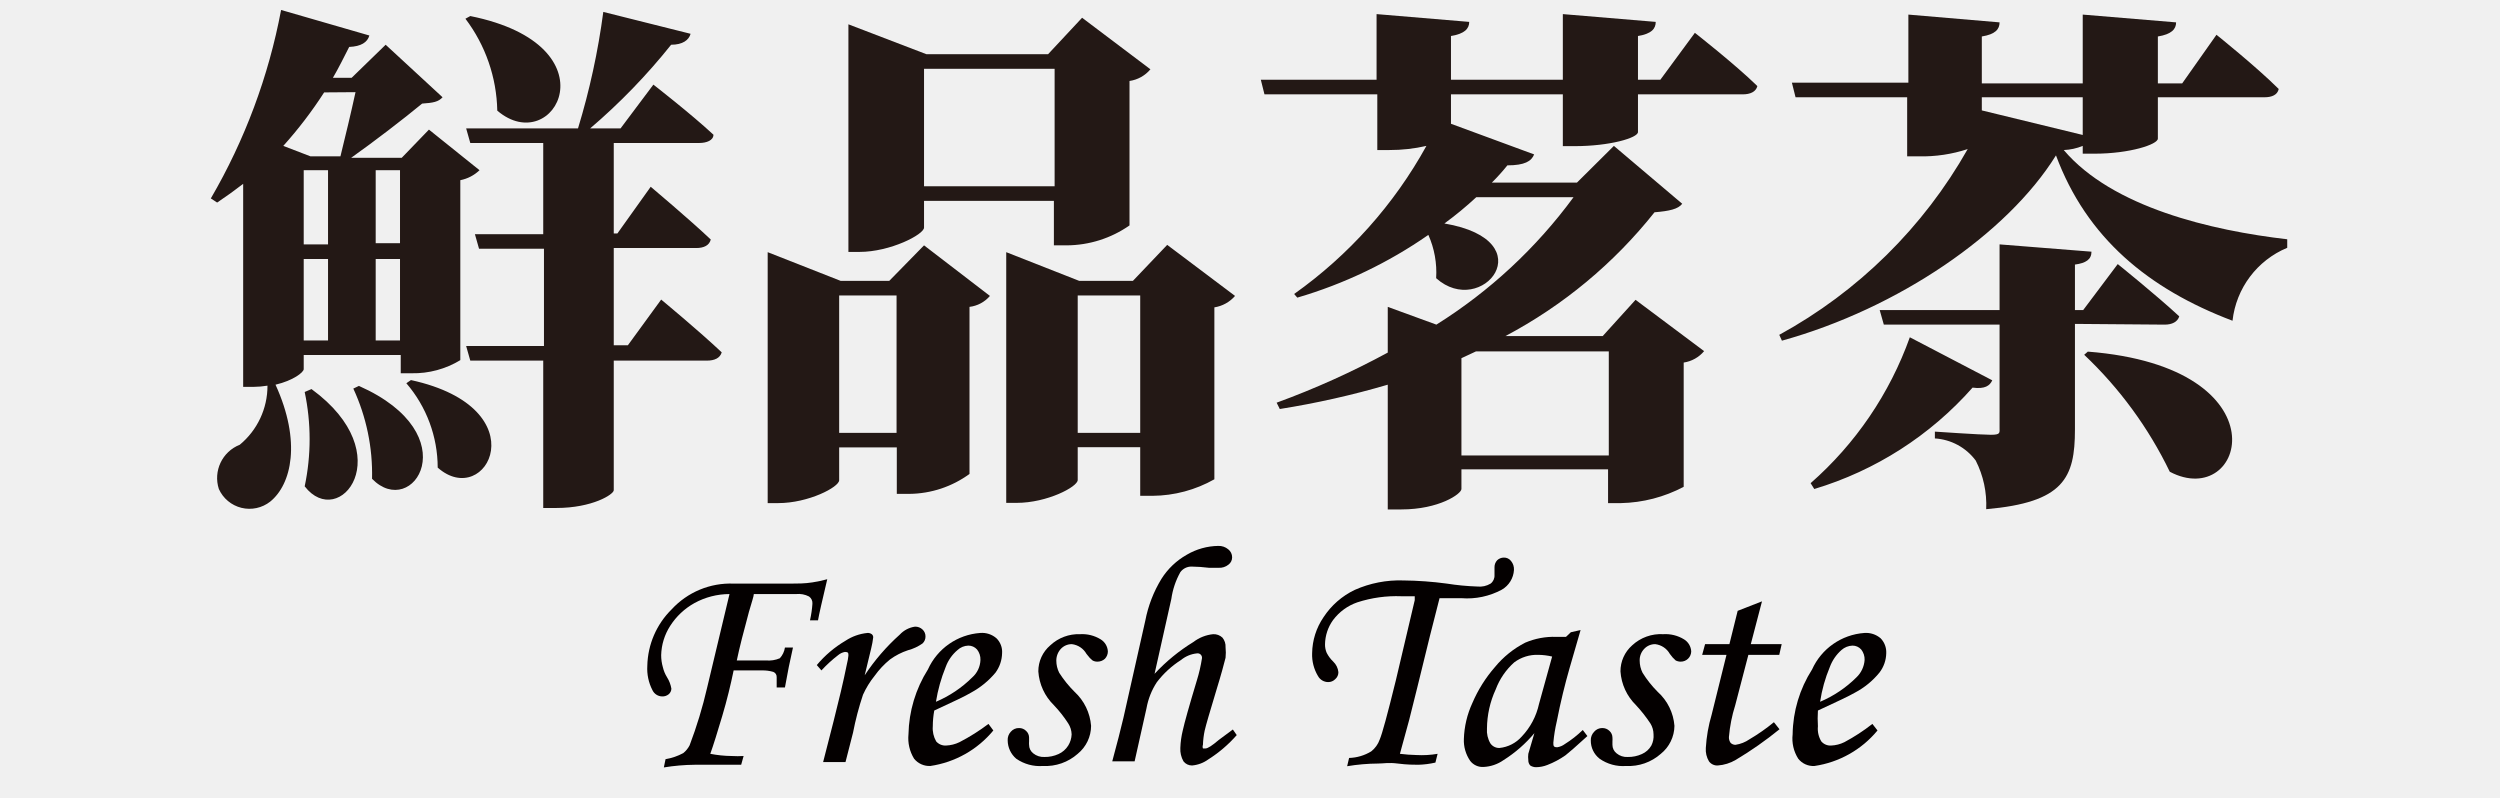
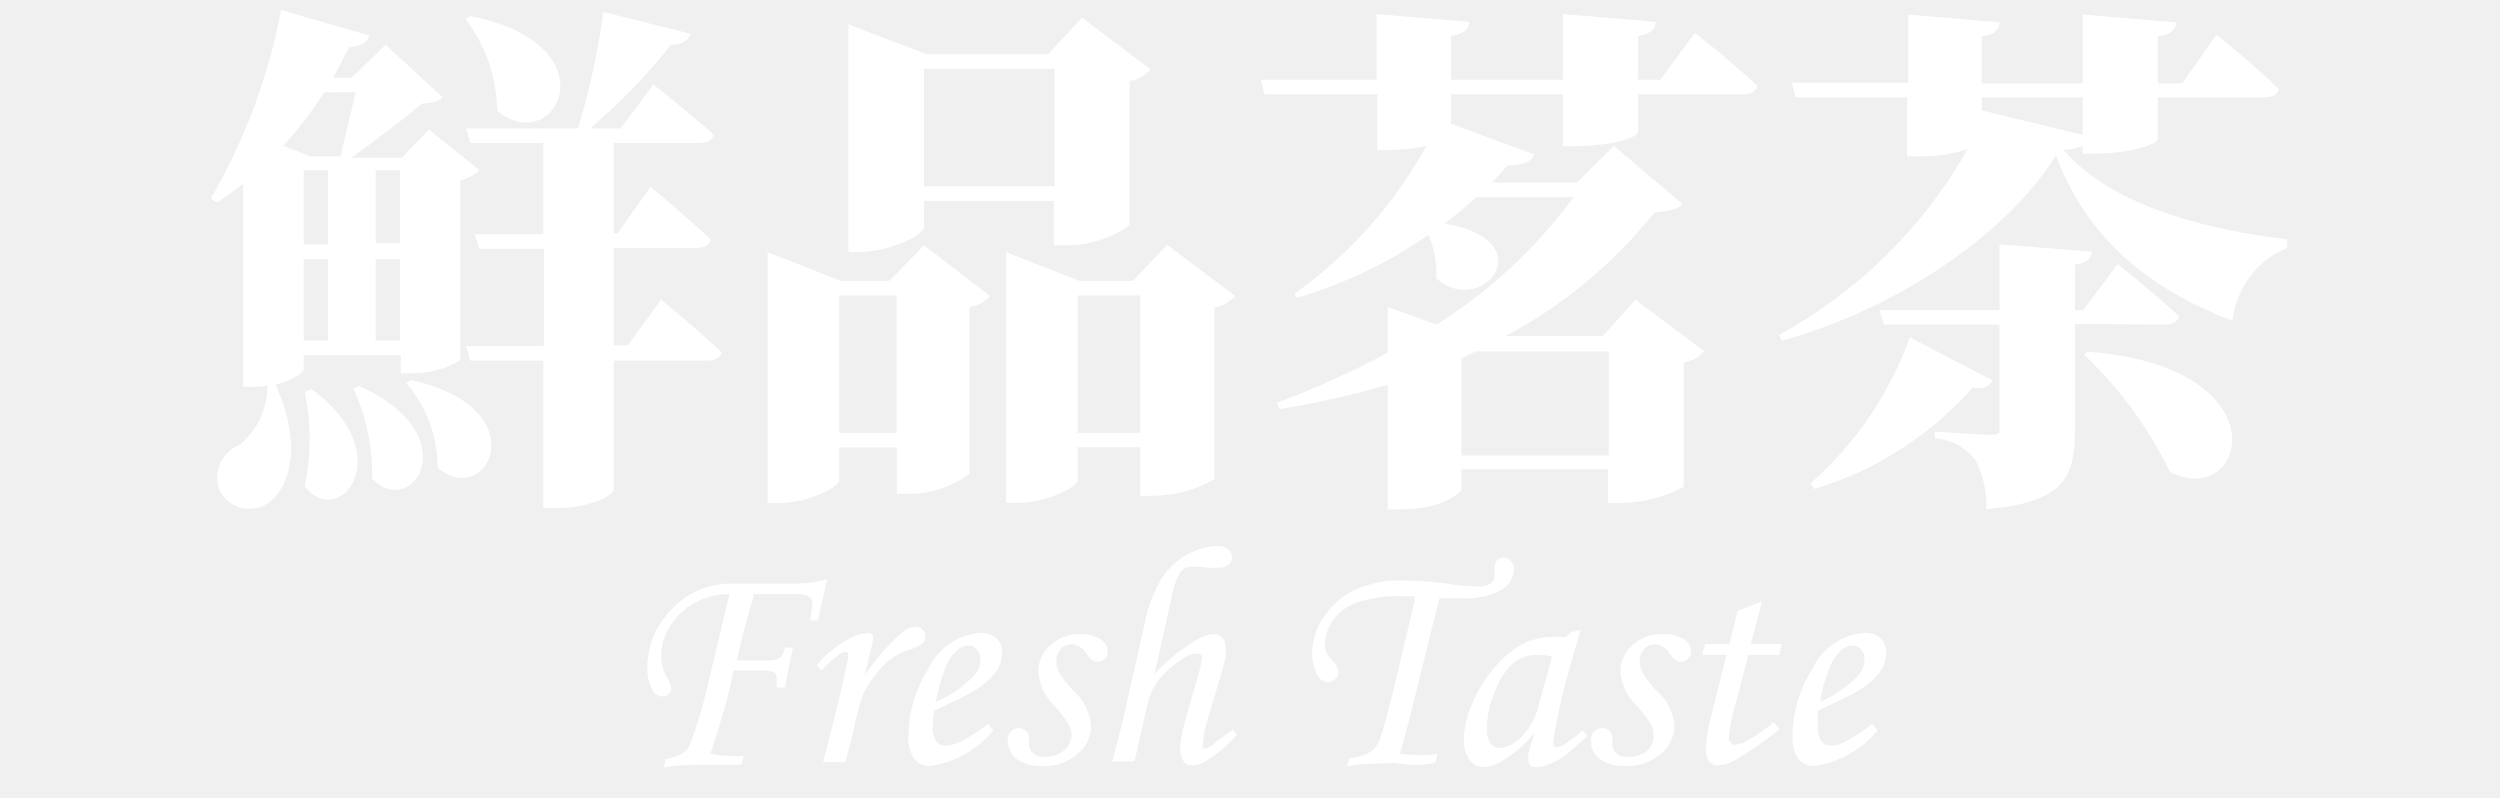
<svg xmlns="http://www.w3.org/2000/svg" id="圖層_2" data-name="圖層 2" viewBox="0 0 102.81 32.79">
  <defs>
-     <style>.cls-1{fill:#231815;}.cls-2{isolation:isolate;}.cls-3{fill:#040000;}</style>
+     <style>.cls-1{fill:#fff;}.cls-2{isolation:isolate;}</style>
  </defs>
  <path class="cls-1" d="M12.49,14.6v.58c0,.13-.43.47-1.16.64,1.07,2.34.66,4.1-.22,4.81A1.38,1.38,0,0,1,9,20.11a1.47,1.47,0,0,1,.86-1.82A3.14,3.14,0,0,0,11,15.86a3.79,3.79,0,0,1-.58.05H10V7.56c-.35.27-.71.53-1.07.77l-.26-.17A24.34,24.34,0,0,0,11.56.41l3.63,1.05c-.08.28-.34.45-.83.47-.22.43-.43.86-.67,1.27h.77l1.4-1.36L18.2,4c-.17.19-.39.23-.84.26-.75.62-2,1.58-2.92,2.23h2.08l1.12-1.16L19.72,7a1.58,1.58,0,0,1-.79.41v7.4a3.71,3.71,0,0,1-2,.54h-.45V14.6Zm.84-10.8A17.33,17.33,0,0,1,11.65,6l1.12.43H14c.19-.77.45-1.85.62-2.64Zm-.84,6.25h1V7h-1Zm0,3.95h1V10.65h-1ZM12.81,16c3.67,2.68,1.14,5.84-.28,4a9.38,9.38,0,0,0,0-3.88Zm1.95-.13c4.51,2,2.21,5.54.54,3.82a8.36,8.36,0,0,0-.77-3.71ZM15.45,7v3h1V7Zm1,7V10.65h-1V14Zm.45,1.63C22.21,16.79,20,21,18,19.23a5.33,5.33,0,0,0-1.29-3.47Zm10.29-3.31s1.56,1.29,2.49,2.17c-.07.24-.3.34-.61.34H25.24v5.33c0,.17-.88.73-2.36.73h-.54V14.83h-3l-.17-.6h3.2v-4H19.7l-.17-.6h2.81V5.88h-3l-.17-.6h4.6A29.91,29.91,0,0,0,24.81.49l3.59.9c-.07.26-.33.45-.8.45a25.17,25.17,0,0,1-3.33,3.44h1.25l1.35-1.8s1.57,1.22,2.47,2.06c0,.23-.28.34-.58.34H25.24V9.6h.15l1.37-1.92S28.33,9,29.23,9.85c-.06.24-.28.35-.6.35H25.24v4h.58ZM19.34.66c6,1.21,3.45,5.89,1.11,3.89A6.47,6.47,0,0,0,19.14.77Z" />
  <path class="cls-1" d="M38,10.09l2.71,2.08a1.31,1.31,0,0,1-.84.45v6.87a4.26,4.26,0,0,1-2.47.82h-.52V18.4H34.51v1.35c0,.28-1.26.94-2.51.94h-.43V10.37l3,1.18h2ZM36.87,17.8V12.15H34.51V17.8ZM38,9.36c0,.28-1.38,1-2.66,1h-.45V1L38.1,2.23h5L44.5.73l2.81,2.12a1.38,1.38,0,0,1-.86.48V9.27a4.55,4.55,0,0,1-2.58.82h-.53V8.26H38Zm0-6.53V7.66h5.37V2.83Zm12.79,9.34a1.41,1.41,0,0,1-.85.47v7.07a5.24,5.24,0,0,1-2.54.68h-.51v-2H44.32v1.35c0,.28-1.26.94-2.51.94h-.43V10.37l3,1.18h2.21L48,10.07Zm-3.9,5.63V12.15H44.32V17.8Z" />
  <path class="cls-1" d="M69.7,1.35s1.65,1.29,2.57,2.19c-.06.24-.3.34-.6.34H67.36V5.43c0,.24-1.16.58-2.6.58h-.49V3.88h-4.6V5.09l3.42,1.26c-.11.28-.39.45-1.1.45a8.37,8.37,0,0,1-.64.71h3.5L66.37,6l2.81,2.38c-.17.22-.53.3-1.14.35a19.43,19.43,0,0,1-6.13,5.09h4l1.35-1.49,2.82,2.11a1.36,1.36,0,0,1-.84.47v5.11a5.78,5.78,0,0,1-2.58.67h-.53V19.3H60.1v.81c0,.2-.92.84-2.47.84h-.56V15.82a35.44,35.44,0,0,1-4.44,1l-.13-.26a34.17,34.17,0,0,0,4.57-2.06V12.62l2,.73a20.49,20.49,0,0,0,5.64-5.24h-4a14.49,14.49,0,0,1-1.31,1.08c4.15.71,1.53,3.93-.34,2.25a3.79,3.79,0,0,0-.32-1.78,18.56,18.56,0,0,1-5.39,2.58l-.13-.15A18.31,18.31,0,0,0,58.66,6a6.71,6.71,0,0,1-1.52.17h-.5V3.88H52l-.15-.6h4.76V.58L60.42.9c0,.28-.19.49-.75.58v1.8h4.6V.58L68.09.9c0,.28-.17.49-.73.58v1.8h.92Zm-9,13.1-.6.28v4h6.06V14.45Z" />
  <path class="cls-1" d="M85.65,6a2.27,2.27,0,0,1-.78.17c2,2.36,6.08,3.31,9.19,3.67v.35a3.69,3.69,0,0,0-2.25,3c-3.46-1.31-6-3.41-7.26-6.8-2,3.22-6.48,6.29-11.27,7.62l-.11-.24a19.84,19.84,0,0,0,7.75-7.64,6,6,0,0,1-2,.3h-.49V4H73.84l-.15-.6h4.79V.6l3.75.32c0,.28-.17.49-.73.58V3.43h4.15V.6l3.84.32c0,.28-.19.49-.75.58V3.43h1l1.41-2s1.66,1.33,2.56,2.23c-.05.24-.28.34-.58.34H88.74v1.7c0,.24-1.16.62-2.6.62h-.49Zm-3.72,9.64c-.1.22-.3.37-.81.3a14.09,14.09,0,0,1-6.51,4.17l-.15-.24a14.44,14.44,0,0,0,4.08-6Zm3.4-2.32v4.34c0,2-.46,3-3.65,3.28a4,4,0,0,0-.43-2,2.27,2.27,0,0,0-1.68-.91v-.28s1.89.13,2.3.13.36-.08.36-.3V13.35H77.47l-.17-.6h4.93v-2.7l3.78.3c0,.32-.23.47-.68.53v1.87h.34l1.42-1.89s1.58,1.27,2.53,2.15c-.07.23-.3.34-.6.34Zm.32-7.77V4H81.5v.69l0-.15Zm.21,8.91c8.18.64,6.46,6.57,3.37,4.94a16.5,16.5,0,0,0-3.52-4.81Z" />
  <g class="cls-2">
-     <path class="cls-3" d="M33.64,25.51h-.33a4.42,4.42,0,0,0,.1-.68.33.33,0,0,0-.14-.3.94.94,0,0,0-.53-.1H31c0,.09-.09.34-.2.73-.22.81-.39,1.47-.5,2h1.2a1.17,1.17,0,0,0,.57-.09.84.84,0,0,0,.21-.44h.33c-.12.52-.23,1.07-.33,1.64h-.34c0-.24,0-.38,0-.42a.22.22,0,0,0-.14-.22,1.57,1.57,0,0,0-.47-.06H30.17c-.12.58-.27,1.21-.47,1.88s-.36,1.19-.49,1.55a4.86,4.86,0,0,0,.88.09,4,4,0,0,0,.49,0l-.1.36h-.33l-.86,0-.72,0a8.28,8.28,0,0,0-1.27.11l.07-.34a2.34,2.34,0,0,0,.73-.25,1,1,0,0,0,.26-.32,18.16,18.16,0,0,0,.72-2.37L30,24.43a3,3,0,0,0-1.44.37,2.79,2.79,0,0,0-1,.94,2.33,2.33,0,0,0-.37,1.2,1.77,1.77,0,0,0,.07.5,1.37,1.37,0,0,0,.17.41,1.28,1.28,0,0,1,.18.47.31.31,0,0,1-.11.23.4.4,0,0,1-.27.09.45.45,0,0,1-.4-.26,1.92,1.92,0,0,1-.21-1,3.36,3.36,0,0,1,1-2.32A3.29,3.29,0,0,1,30.17,24h2.37c.26,0,.55,0,.87-.05a5.3,5.3,0,0,0,.61-.13C33.81,24.71,33.68,25.27,33.64,25.51Z" />
-     <path class="cls-3" d="M34.77,31.34h-.92l.43-1.68c.21-.83.4-1.61.55-2.36a2.17,2.17,0,0,0,.06-.34c0-.1,0-.15-.14-.15a.58.58,0,0,0-.28.13,5.48,5.48,0,0,0-.69.63l-.19-.22a4.53,4.53,0,0,1,1.18-1,2,2,0,0,1,.9-.32.27.27,0,0,1,.18.05.16.16,0,0,1,.06.13,3.54,3.54,0,0,1-.08.44l-.27,1.12A8.57,8.57,0,0,1,37,26.1a1.06,1.06,0,0,1,.63-.33.43.43,0,0,1,.31.12.38.38,0,0,1,.12.28.38.38,0,0,1-.12.29,1.85,1.85,0,0,1-.6.28,2.69,2.69,0,0,0-.74.38,3.47,3.47,0,0,0-.63.67,3.58,3.58,0,0,0-.48.78,12.22,12.22,0,0,0-.41,1.56Z" />
-     <path class="cls-3" d="M40.65,29.77l.2.27a4.14,4.14,0,0,1-2.59,1.46.81.81,0,0,1-.67-.3,1.61,1.61,0,0,1-.23-1,5.19,5.19,0,0,1,.8-2.67,2.56,2.56,0,0,1,2.15-1.5.9.9,0,0,1,.67.22.78.78,0,0,1,.23.61,1.4,1.4,0,0,1-.27.8,3.43,3.43,0,0,1-1,.82c-.23.14-.74.38-1.52.74a3.74,3.74,0,0,0-.06.65,1.07,1.07,0,0,0,.14.62.5.5,0,0,0,.4.17,1.4,1.4,0,0,0,.56-.14A8.4,8.4,0,0,0,40.65,29.77Zm-2.16-.91a4.74,4.74,0,0,0,1.49-1,1,1,0,0,0,.34-.72.65.65,0,0,0-.14-.43.47.47,0,0,0-.36-.16.68.68,0,0,0-.44.18,1.65,1.65,0,0,0-.49.7A6.53,6.53,0,0,0,38.49,28.86Z" />
-     <path class="cls-3" d="M44.42,26.08a1.45,1.45,0,0,1,.84.21.62.62,0,0,1,.3.5.44.44,0,0,1-.12.3.45.45,0,0,1-.31.12.39.39,0,0,1-.2-.05,1.38,1.38,0,0,1-.25-.27.8.8,0,0,0-.6-.4.61.61,0,0,0-.45.19.71.71,0,0,0-.19.49,1.11,1.11,0,0,0,.12.5,4.62,4.62,0,0,0,.63.78,2.13,2.13,0,0,1,.68,1.4A1.49,1.49,0,0,1,44.32,31a2,2,0,0,1-1.43.5,1.7,1.7,0,0,1-1.1-.3,1,1,0,0,1-.35-.75.48.48,0,0,1,.13-.36.43.43,0,0,1,.34-.15.4.4,0,0,1,.29.12.37.37,0,0,1,.12.27v.16a.76.76,0,0,0,0,.14.44.44,0,0,0,.17.35.67.67,0,0,0,.46.15,1.34,1.34,0,0,0,.58-.12.91.91,0,0,0,.4-.35.94.94,0,0,0,.14-.46.88.88,0,0,0-.14-.45,5,5,0,0,0-.59-.75,2.14,2.14,0,0,1-.64-1.39,1.4,1.4,0,0,1,.49-1.07A1.7,1.7,0,0,1,44.42,26.08Z" />
-     <path class="cls-3" d="M50.7,30l.16.23a5.41,5.41,0,0,1-1.17,1,1.33,1.33,0,0,1-.67.25.44.44,0,0,1-.35-.17,1,1,0,0,1-.13-.55,3.53,3.53,0,0,1,.1-.72c.07-.32.26-1,.58-2.06a6.37,6.37,0,0,0,.21-.91.18.18,0,0,0-.21-.2,1.22,1.22,0,0,0-.65.27,3.83,3.83,0,0,0-1,.92,2.88,2.88,0,0,0-.42,1.06l-.49,2.19h-.92c.2-.73.35-1.33.46-1.79l.9-4a5.16,5.16,0,0,1,.66-1.71,2.94,2.94,0,0,1,1.05-1,2.63,2.63,0,0,1,1.29-.36.6.6,0,0,1,.41.14.41.41,0,0,1,.16.33.37.37,0,0,1-.15.3.59.59,0,0,1-.41.13l-.39,0A6.39,6.39,0,0,0,49,23.3a.56.56,0,0,0-.46.23,3.16,3.16,0,0,0-.37,1.1l-.69,3.08a7.59,7.59,0,0,1,1.6-1.31,1.59,1.59,0,0,1,.81-.32.52.52,0,0,1,.38.14.57.57,0,0,1,.13.4,2.09,2.09,0,0,1,0,.43c-.06.24-.18.69-.38,1.34-.27.89-.43,1.44-.48,1.66a3.36,3.36,0,0,0-.07.58.21.21,0,0,0,0,.15s0,0,.1,0,.28-.12.55-.35Z" />
-     <path class="cls-3" d="M59.12,31l-.09.36a3.51,3.51,0,0,1-.7.09c-.17,0-.46,0-.85-.05s-.57,0-.81,0a8,8,0,0,0-1.27.11l.08-.34a1.85,1.85,0,0,0,.91-.27,1.07,1.07,0,0,0,.35-.49c.1-.23.31-1,.66-2.42l.78-3.31,0-.16-.55,0a5.21,5.21,0,0,0-1.81.25,2.11,2.11,0,0,0-1,.73,1.75,1.75,0,0,0-.33,1,.84.84,0,0,0,.07.35,1.34,1.34,0,0,0,.27.36.69.69,0,0,1,.21.43.37.37,0,0,1-.13.29.4.4,0,0,1-.29.12.48.48,0,0,1-.42-.25,1.7,1.7,0,0,1-.24-.94,2.69,2.69,0,0,1,.47-1.48,3.17,3.17,0,0,1,1.28-1.12,4.54,4.54,0,0,1,2-.39A14.53,14.53,0,0,1,59.5,24a10.15,10.15,0,0,0,1.25.12A.87.87,0,0,0,61.3,24a.41.41,0,0,0,.16-.35s0-.08,0-.17,0-.13,0-.16a.41.41,0,0,1,.11-.28.4.4,0,0,1,.27-.11.36.36,0,0,1,.3.14.53.53,0,0,1,.12.37,1,1,0,0,1-.5.81,3,3,0,0,1-1.66.35c-.28,0-.58,0-.9,0l-.39,1.53-.53,2.16-.33,1.32L57.57,31a6.58,6.58,0,0,0,.68.05A3.84,3.84,0,0,0,59.12,31Z" />
-     <path class="cls-3" d="M64.6,26l.4-.09-.46,1.59c-.18.63-.36,1.35-.52,2.17a6.28,6.28,0,0,0-.14.87c0,.13,0,.19.16.19a.69.69,0,0,0,.31-.13,4.38,4.38,0,0,0,.74-.58l.19.25c-.47.43-.77.69-.9.79a3.44,3.44,0,0,1-.75.4,1.29,1.29,0,0,1-.46.09.43.43,0,0,1-.24-.07.31.31,0,0,1-.08-.22,1.05,1.05,0,0,1,0-.26l.25-.85a5.42,5.42,0,0,1-1.27,1.11,1.55,1.55,0,0,1-.82.28.64.64,0,0,1-.55-.25,1.48,1.48,0,0,1-.26-.9,3.82,3.82,0,0,1,.35-1.48,5.59,5.59,0,0,1,.93-1.48,3.93,3.93,0,0,1,1.24-1,3,3,0,0,1,1.28-.24l.4,0Zm-.77,1a2.58,2.58,0,0,0-.56-.07,1.56,1.56,0,0,0-1,.31,2.81,2.81,0,0,0-.76,1.11,3.92,3.92,0,0,0-.36,1.61,1.05,1.05,0,0,0,.14.61.44.44,0,0,0,.37.19,1.41,1.41,0,0,0,.92-.47,2.81,2.81,0,0,0,.71-1.34Z" />
-     <path class="cls-3" d="M68.4,26.08a1.46,1.46,0,0,1,.85.21.62.62,0,0,1,.3.5.43.43,0,0,1-.43.42.46.46,0,0,1-.21-.05,1.43,1.43,0,0,1-.24-.27.8.8,0,0,0-.6-.4.61.61,0,0,0-.45.19.67.67,0,0,0-.19.49,1.11,1.11,0,0,0,.12.5,4.4,4.4,0,0,0,.62.78,2.1,2.1,0,0,1,.69,1.4A1.5,1.5,0,0,1,68.3,31a2,2,0,0,1-1.43.5,1.67,1.67,0,0,1-1.09-.3.94.94,0,0,1-.36-.75.49.49,0,0,1,.14-.36.43.43,0,0,1,.33-.15.41.41,0,0,1,.3.12.37.37,0,0,1,.12.27,1,1,0,0,1,0,.16v.14a.44.44,0,0,0,.17.35.65.65,0,0,0,.46.15,1.34,1.34,0,0,0,.58-.12.83.83,0,0,0,.39-.35A.85.85,0,0,0,68,30.2a.86.86,0,0,0-.13-.45,5.85,5.85,0,0,0-.59-.75,2.14,2.14,0,0,1-.64-1.39,1.42,1.42,0,0,1,.48-1.07A1.73,1.73,0,0,1,68.4,26.08Z" />
-     <path class="cls-3" d="M71.46,25.12l1-.39L72,26.49h1.27l-.1.44H71.9L71.36,29a6,6,0,0,0-.26,1.31.38.38,0,0,0,.07.24.28.28,0,0,0,.2.08,1.37,1.37,0,0,0,.58-.23,7.68,7.68,0,0,0,1-.7l.23.29a15.17,15.17,0,0,1-1.8,1.26,1.69,1.69,0,0,1-.74.23.42.42,0,0,1-.36-.17.94.94,0,0,1-.13-.55,6.1,6.1,0,0,1,.24-1.37L71,26.93H70l.12-.44h1Z" />
-     <path class="cls-3" d="M77,29.77l.21.27a4.14,4.14,0,0,1-2.59,1.46.79.79,0,0,1-.67-.3,1.54,1.54,0,0,1-.23-1,5.09,5.09,0,0,1,.8-2.67,2.56,2.56,0,0,1,2.15-1.5.92.92,0,0,1,.67.22.82.82,0,0,1,.23.61,1.34,1.34,0,0,1-.28.8,3.24,3.24,0,0,1-1,.82c-.24.14-.75.38-1.53.74a5,5,0,0,0,0,.65,1,1,0,0,0,.14.62.49.49,0,0,0,.4.17,1.35,1.35,0,0,0,.55-.14A7.86,7.86,0,0,0,77,29.77Zm-2.15-.91a4.74,4.74,0,0,0,1.49-1,1.09,1.09,0,0,0,.34-.72.65.65,0,0,0-.14-.43.47.47,0,0,0-.36-.16.72.72,0,0,0-.45.18,1.73,1.73,0,0,0-.48.7A6,6,0,0,0,74.85,28.86Z" />
+     <path class="cls-1" d="M33.64,25.51h-.33a4.42,4.42,0,0,0,.1-.68.33.33,0,0,0-.14-.3.94.94,0,0,0-.53-.1H31c0,.09-.09.34-.2.73-.22.81-.39,1.47-.5,2h1.2a1.17,1.17,0,0,0,.57-.09.84.84,0,0,0,.21-.44h.33c-.12.52-.23,1.07-.33,1.64h-.34c0-.24,0-.38,0-.42a.22.22,0,0,0-.14-.22,1.57,1.57,0,0,0-.47-.06H30.17c-.12.58-.27,1.21-.47,1.88s-.36,1.19-.49,1.55a4.86,4.86,0,0,0,.88.09,4,4,0,0,0,.49,0l-.1.36h-.33l-.86,0-.72,0a8.28,8.28,0,0,0-1.27.11l.07-.34a2.34,2.34,0,0,0,.73-.25,1,1,0,0,0,.26-.32,18.16,18.16,0,0,0,.72-2.37L30,24.43a3,3,0,0,0-1.44.37,2.79,2.79,0,0,0-1,.94,2.33,2.33,0,0,0-.37,1.2,1.77,1.77,0,0,0,.07.5,1.37,1.37,0,0,0,.17.41,1.28,1.28,0,0,1,.18.47.31.31,0,0,1-.11.23.4.4,0,0,1-.27.09.45.45,0,0,1-.4-.26,1.92,1.92,0,0,1-.21-1,3.36,3.36,0,0,1,1-2.32A3.29,3.29,0,0,1,30.17,24h2.37c.26,0,.55,0,.87-.05a5.3,5.3,0,0,0,.61-.13C33.81,24.71,33.68,25.27,33.64,25.51Z" />
+     <path class="cls-1" d="M34.77,31.34h-.92l.43-1.68c.21-.83.4-1.61.55-2.36a2.17,2.17,0,0,0,.06-.34c0-.1,0-.15-.14-.15a.58.58,0,0,0-.28.13,5.48,5.48,0,0,0-.69.63l-.19-.22a4.53,4.53,0,0,1,1.18-1,2,2,0,0,1,.9-.32.27.27,0,0,1,.18.05.16.16,0,0,1,.06.13,3.54,3.54,0,0,1-.08.44l-.27,1.12A8.57,8.57,0,0,1,37,26.1a1.06,1.06,0,0,1,.63-.33.43.43,0,0,1,.31.12.38.38,0,0,1,.12.28.38.38,0,0,1-.12.29,1.85,1.85,0,0,1-.6.28,2.69,2.69,0,0,0-.74.38,3.47,3.47,0,0,0-.63.67,3.58,3.58,0,0,0-.48.78,12.22,12.22,0,0,0-.41,1.56Z" />
+     <path class="cls-1" d="M40.65,29.77l.2.27a4.14,4.14,0,0,1-2.59,1.46.81.81,0,0,1-.67-.3,1.61,1.61,0,0,1-.23-1,5.19,5.19,0,0,1,.8-2.67,2.56,2.56,0,0,1,2.15-1.5.9.9,0,0,1,.67.22.78.78,0,0,1,.23.61,1.4,1.4,0,0,1-.27.8,3.43,3.43,0,0,1-1,.82c-.23.14-.74.38-1.52.74a3.74,3.74,0,0,0-.06.65,1.07,1.07,0,0,0,.14.62.5.5,0,0,0,.4.17,1.4,1.4,0,0,0,.56-.14A8.4,8.4,0,0,0,40.65,29.77Zm-2.16-.91a4.74,4.74,0,0,0,1.49-1,1,1,0,0,0,.34-.72.65.65,0,0,0-.14-.43.47.47,0,0,0-.36-.16.68.68,0,0,0-.44.18,1.65,1.65,0,0,0-.49.7A6.53,6.53,0,0,0,38.49,28.86Z" />
+     <path class="cls-1" d="M44.42,26.08a1.45,1.45,0,0,1,.84.21.62.62,0,0,1,.3.5.44.44,0,0,1-.12.3.45.45,0,0,1-.31.12.39.39,0,0,1-.2-.05,1.38,1.38,0,0,1-.25-.27.8.8,0,0,0-.6-.4.61.61,0,0,0-.45.19.71.71,0,0,0-.19.49,1.11,1.11,0,0,0,.12.5,4.62,4.62,0,0,0,.63.78,2.13,2.13,0,0,1,.68,1.4A1.49,1.49,0,0,1,44.32,31a2,2,0,0,1-1.43.5,1.7,1.7,0,0,1-1.1-.3,1,1,0,0,1-.35-.75.48.48,0,0,1,.13-.36.43.43,0,0,1,.34-.15.4.4,0,0,1,.29.12.37.37,0,0,1,.12.27v.16a.76.76,0,0,0,0,.14.44.44,0,0,0,.17.35.67.67,0,0,0,.46.15,1.34,1.34,0,0,0,.58-.12.91.91,0,0,0,.4-.35.94.94,0,0,0,.14-.46.88.88,0,0,0-.14-.45,5,5,0,0,0-.59-.75,2.14,2.14,0,0,1-.64-1.39,1.4,1.4,0,0,1,.49-1.07A1.7,1.7,0,0,1,44.42,26.08Z" />
+     <path class="cls-1" d="M50.7,30l.16.23a5.41,5.41,0,0,1-1.17,1,1.33,1.33,0,0,1-.67.25.44.44,0,0,1-.35-.17,1,1,0,0,1-.13-.55,3.53,3.53,0,0,1,.1-.72c.07-.32.26-1,.58-2.06a6.37,6.37,0,0,0,.21-.91.18.18,0,0,0-.21-.2,1.22,1.22,0,0,0-.65.27,3.83,3.83,0,0,0-1,.92,2.88,2.88,0,0,0-.42,1.06l-.49,2.19h-.92c.2-.73.35-1.33.46-1.79l.9-4a5.16,5.16,0,0,1,.66-1.71,2.94,2.94,0,0,1,1.05-1,2.63,2.63,0,0,1,1.29-.36.6.6,0,0,1,.41.14.41.41,0,0,1,.16.33.37.37,0,0,1-.15.3.59.59,0,0,1-.41.13l-.39,0A6.39,6.39,0,0,0,49,23.3a.56.56,0,0,0-.46.23,3.16,3.16,0,0,0-.37,1.1l-.69,3.08a7.59,7.59,0,0,1,1.6-1.31,1.59,1.59,0,0,1,.81-.32.52.52,0,0,1,.38.14.57.57,0,0,1,.13.4,2.09,2.09,0,0,1,0,.43c-.06.24-.18.69-.38,1.34-.27.89-.43,1.44-.48,1.66a3.36,3.36,0,0,0-.07.58.21.21,0,0,0,0,.15s0,0,.1,0,.28-.12.55-.35Z" />
+     <path class="cls-1" d="M59.12,31l-.09.36a3.51,3.51,0,0,1-.7.09c-.17,0-.46,0-.85-.05s-.57,0-.81,0a8,8,0,0,0-1.27.11l.08-.34a1.85,1.85,0,0,0,.91-.27,1.07,1.07,0,0,0,.35-.49c.1-.23.31-1,.66-2.42l.78-3.31,0-.16-.55,0a5.21,5.21,0,0,0-1.81.25,2.11,2.11,0,0,0-1,.73,1.75,1.75,0,0,0-.33,1,.84.84,0,0,0,.07.35,1.34,1.34,0,0,0,.27.36.69.69,0,0,1,.21.43.37.37,0,0,1-.13.29.4.4,0,0,1-.29.12.48.48,0,0,1-.42-.25,1.7,1.7,0,0,1-.24-.94,2.69,2.69,0,0,1,.47-1.48,3.17,3.17,0,0,1,1.28-1.12,4.54,4.54,0,0,1,2-.39A14.53,14.53,0,0,1,59.5,24a10.15,10.15,0,0,0,1.25.12A.87.87,0,0,0,61.3,24a.41.41,0,0,0,.16-.35s0-.08,0-.17,0-.13,0-.16a.41.41,0,0,1,.11-.28.4.4,0,0,1,.27-.11.36.36,0,0,1,.3.14.53.53,0,0,1,.12.37,1,1,0,0,1-.5.81,3,3,0,0,1-1.66.35c-.28,0-.58,0-.9,0l-.39,1.53-.53,2.16-.33,1.32L57.57,31a6.58,6.58,0,0,0,.68.05A3.84,3.84,0,0,0,59.12,31Z" />
+     <path class="cls-1" d="M64.6,26l.4-.09-.46,1.59c-.18.63-.36,1.35-.52,2.17a6.28,6.28,0,0,0-.14.87c0,.13,0,.19.16.19a.69.69,0,0,0,.31-.13,4.38,4.38,0,0,0,.74-.58l.19.25c-.47.43-.77.69-.9.79a3.44,3.44,0,0,1-.75.4,1.29,1.29,0,0,1-.46.09.43.43,0,0,1-.24-.07.31.31,0,0,1-.08-.22,1.05,1.05,0,0,1,0-.26l.25-.85a5.42,5.42,0,0,1-1.27,1.11,1.55,1.55,0,0,1-.82.28.64.64,0,0,1-.55-.25,1.48,1.48,0,0,1-.26-.9,3.82,3.82,0,0,1,.35-1.48,5.59,5.59,0,0,1,.93-1.48,3.93,3.93,0,0,1,1.24-1,3,3,0,0,1,1.28-.24l.4,0Zm-.77,1a2.58,2.58,0,0,0-.56-.07,1.56,1.56,0,0,0-1,.31,2.81,2.81,0,0,0-.76,1.11,3.92,3.92,0,0,0-.36,1.61,1.05,1.05,0,0,0,.14.61.44.44,0,0,0,.37.19,1.41,1.41,0,0,0,.92-.47,2.81,2.81,0,0,0,.71-1.34Z" />
+     <path class="cls-1" d="M68.4,26.08a1.46,1.46,0,0,1,.85.21.62.62,0,0,1,.3.5.43.43,0,0,1-.43.42.46.46,0,0,1-.21-.05,1.43,1.43,0,0,1-.24-.27.8.8,0,0,0-.6-.4.61.61,0,0,0-.45.19.67.67,0,0,0-.19.49,1.11,1.11,0,0,0,.12.5,4.4,4.4,0,0,0,.62.78,2.1,2.1,0,0,1,.69,1.4A1.5,1.5,0,0,1,68.3,31a2,2,0,0,1-1.43.5,1.67,1.67,0,0,1-1.09-.3.94.94,0,0,1-.36-.75.49.49,0,0,1,.14-.36.43.43,0,0,1,.33-.15.41.41,0,0,1,.3.12.37.37,0,0,1,.12.27,1,1,0,0,1,0,.16v.14a.44.44,0,0,0,.17.35.65.65,0,0,0,.46.15,1.34,1.34,0,0,0,.58-.12.83.83,0,0,0,.39-.35A.85.85,0,0,0,68,30.2a.86.86,0,0,0-.13-.45,5.85,5.85,0,0,0-.59-.75,2.14,2.14,0,0,1-.64-1.39,1.42,1.42,0,0,1,.48-1.07A1.73,1.73,0,0,1,68.4,26.08Z" />
+     <path class="cls-1" d="M71.46,25.12l1-.39L72,26.49h1.27l-.1.44H71.9L71.36,29a6,6,0,0,0-.26,1.31.38.38,0,0,0,.07.24.28.28,0,0,0,.2.08,1.37,1.37,0,0,0,.58-.23,7.68,7.68,0,0,0,1-.7l.23.29a15.17,15.17,0,0,1-1.8,1.26,1.69,1.69,0,0,1-.74.23.42.42,0,0,1-.36-.17.94.94,0,0,1-.13-.55,6.1,6.1,0,0,1,.24-1.37L71,26.93H70l.12-.44h1Z" />
+     <path class="cls-1" d="M77,29.77l.21.27a4.14,4.14,0,0,1-2.59,1.46.79.79,0,0,1-.67-.3,1.54,1.54,0,0,1-.23-1,5.09,5.09,0,0,1,.8-2.67,2.56,2.56,0,0,1,2.15-1.5.92.92,0,0,1,.67.22.82.82,0,0,1,.23.61,1.34,1.34,0,0,1-.28.8,3.24,3.24,0,0,1-1,.82c-.24.14-.75.38-1.53.74a5,5,0,0,0,0,.65,1,1,0,0,0,.14.62.49.49,0,0,0,.4.17,1.35,1.35,0,0,0,.55-.14A7.86,7.86,0,0,0,77,29.77Zm-2.15-.91a4.74,4.74,0,0,0,1.49-1,1.09,1.09,0,0,0,.34-.72.65.65,0,0,0-.14-.43.47.47,0,0,0-.36-.16.72.72,0,0,0-.45.18,1.73,1.73,0,0,0-.48.7A6,6,0,0,0,74.85,28.86Z" />
  </g>
</svg>
